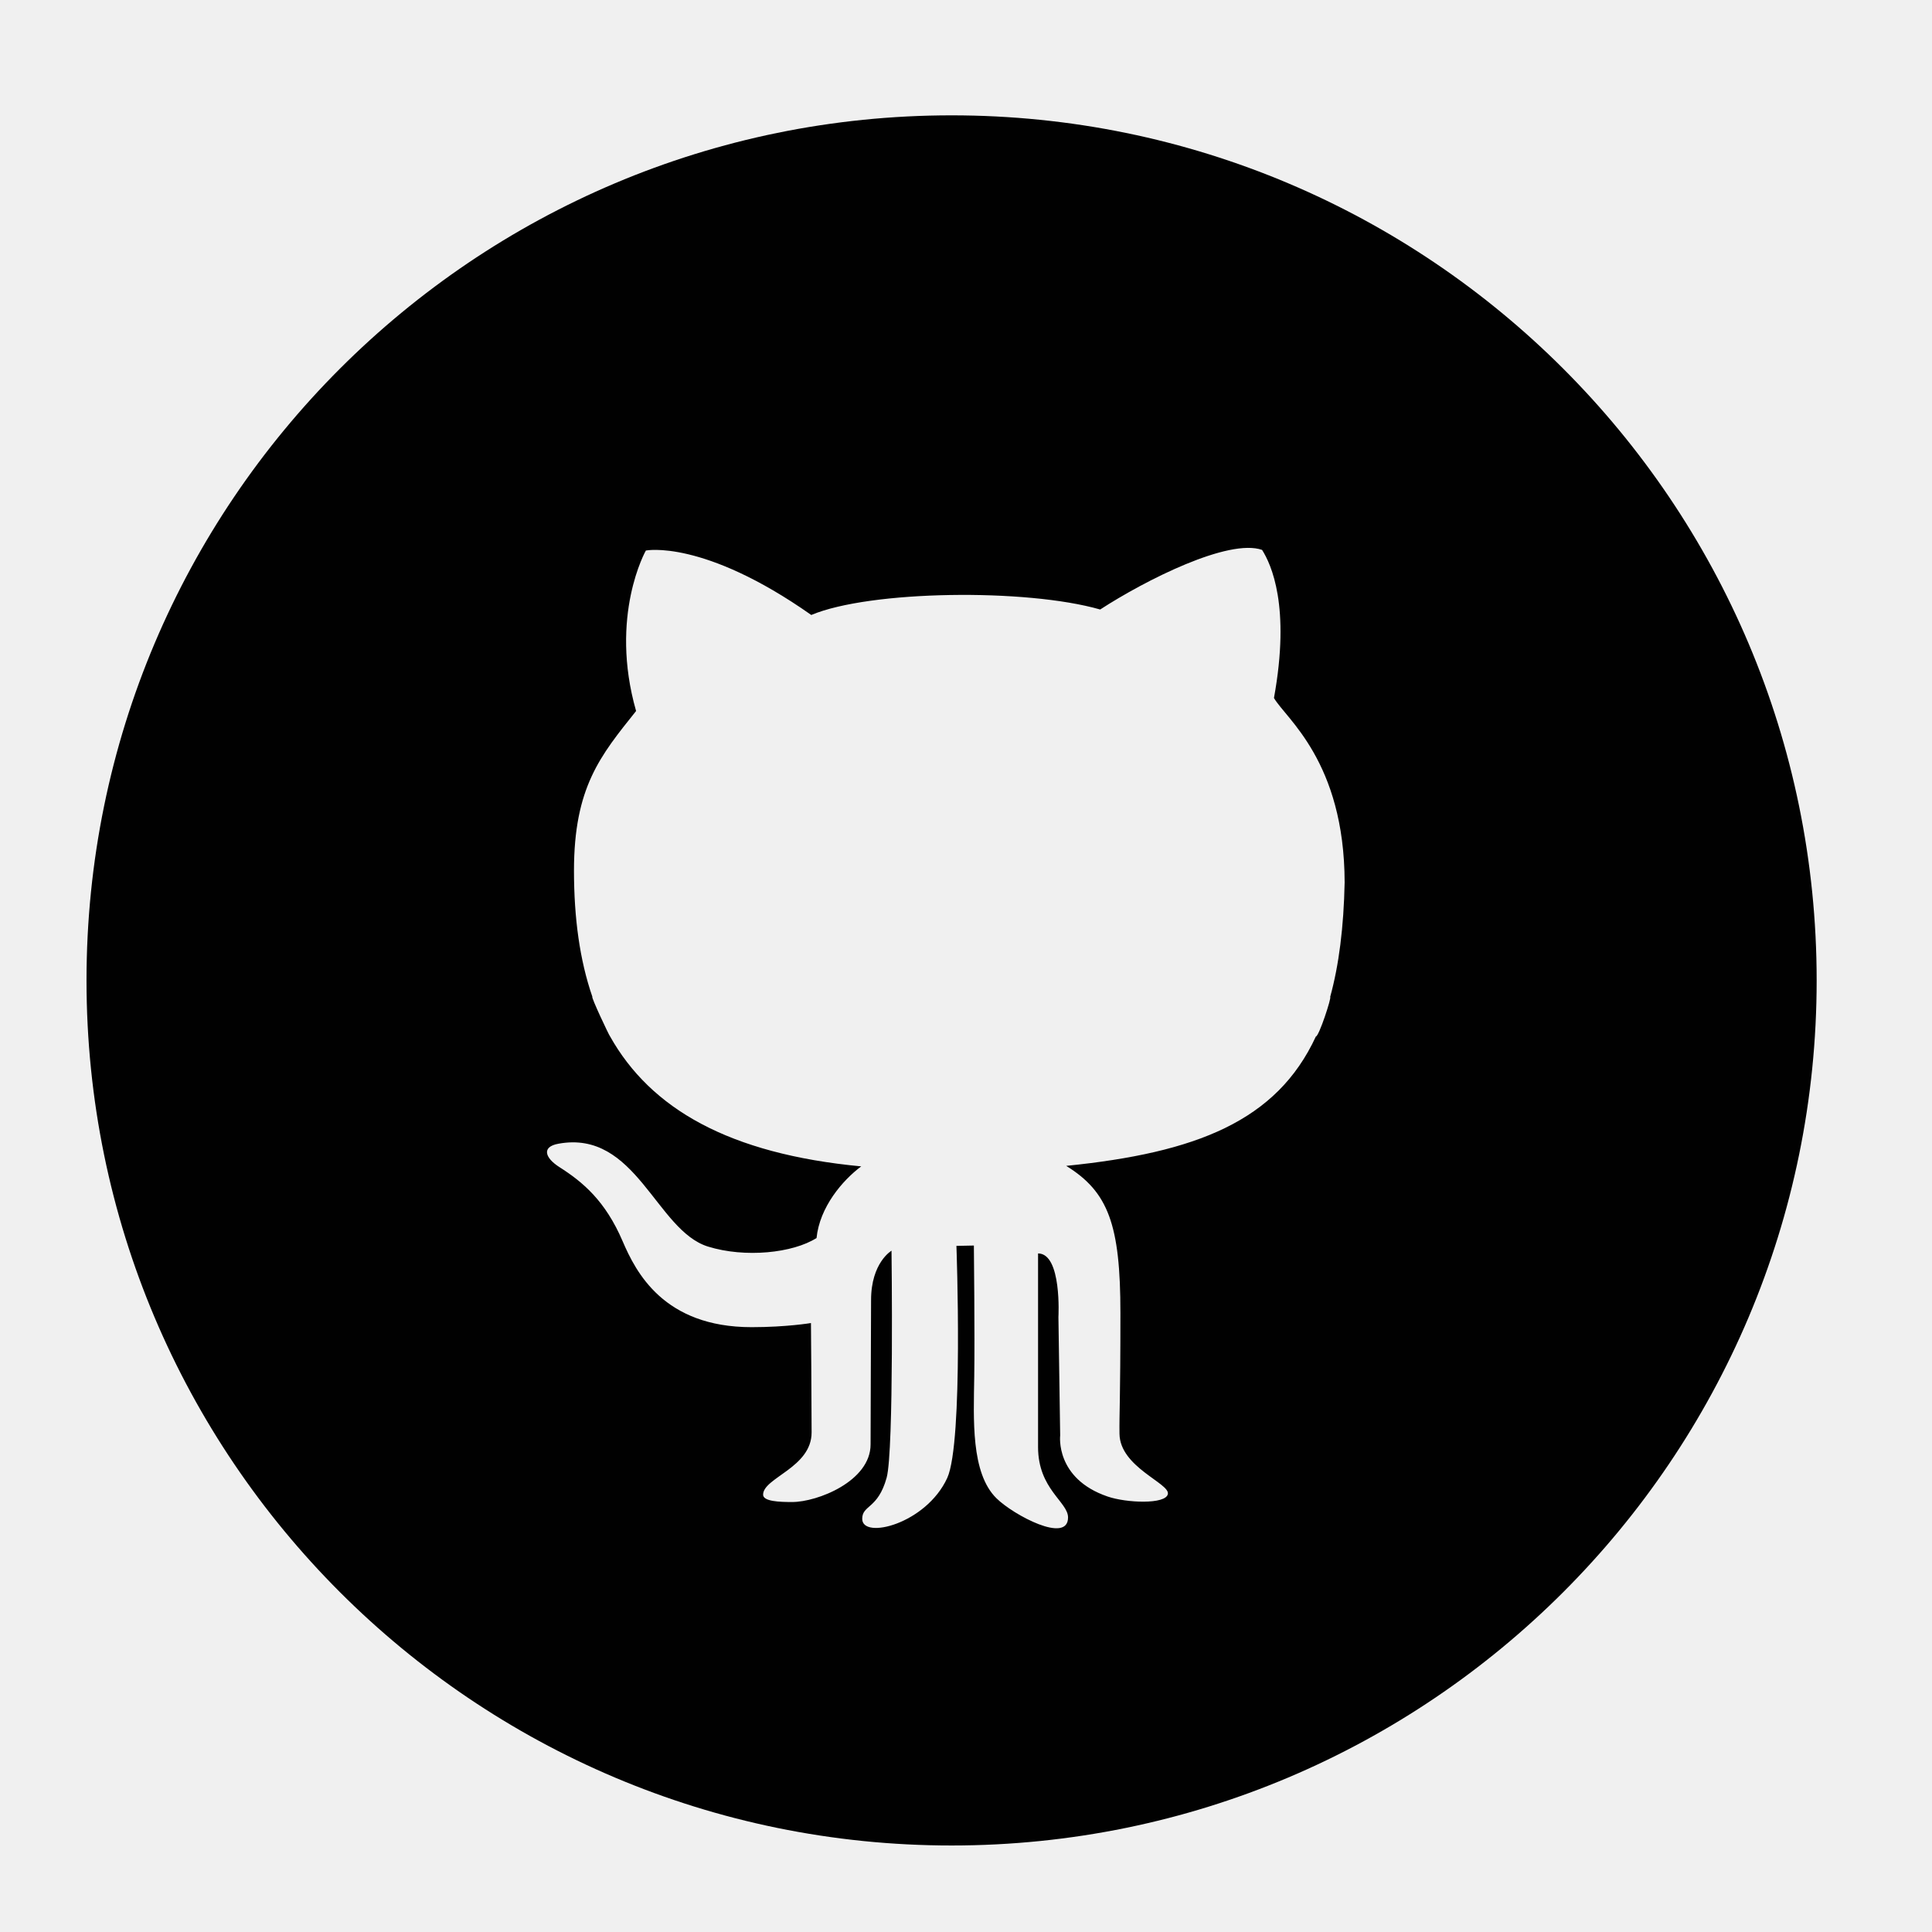
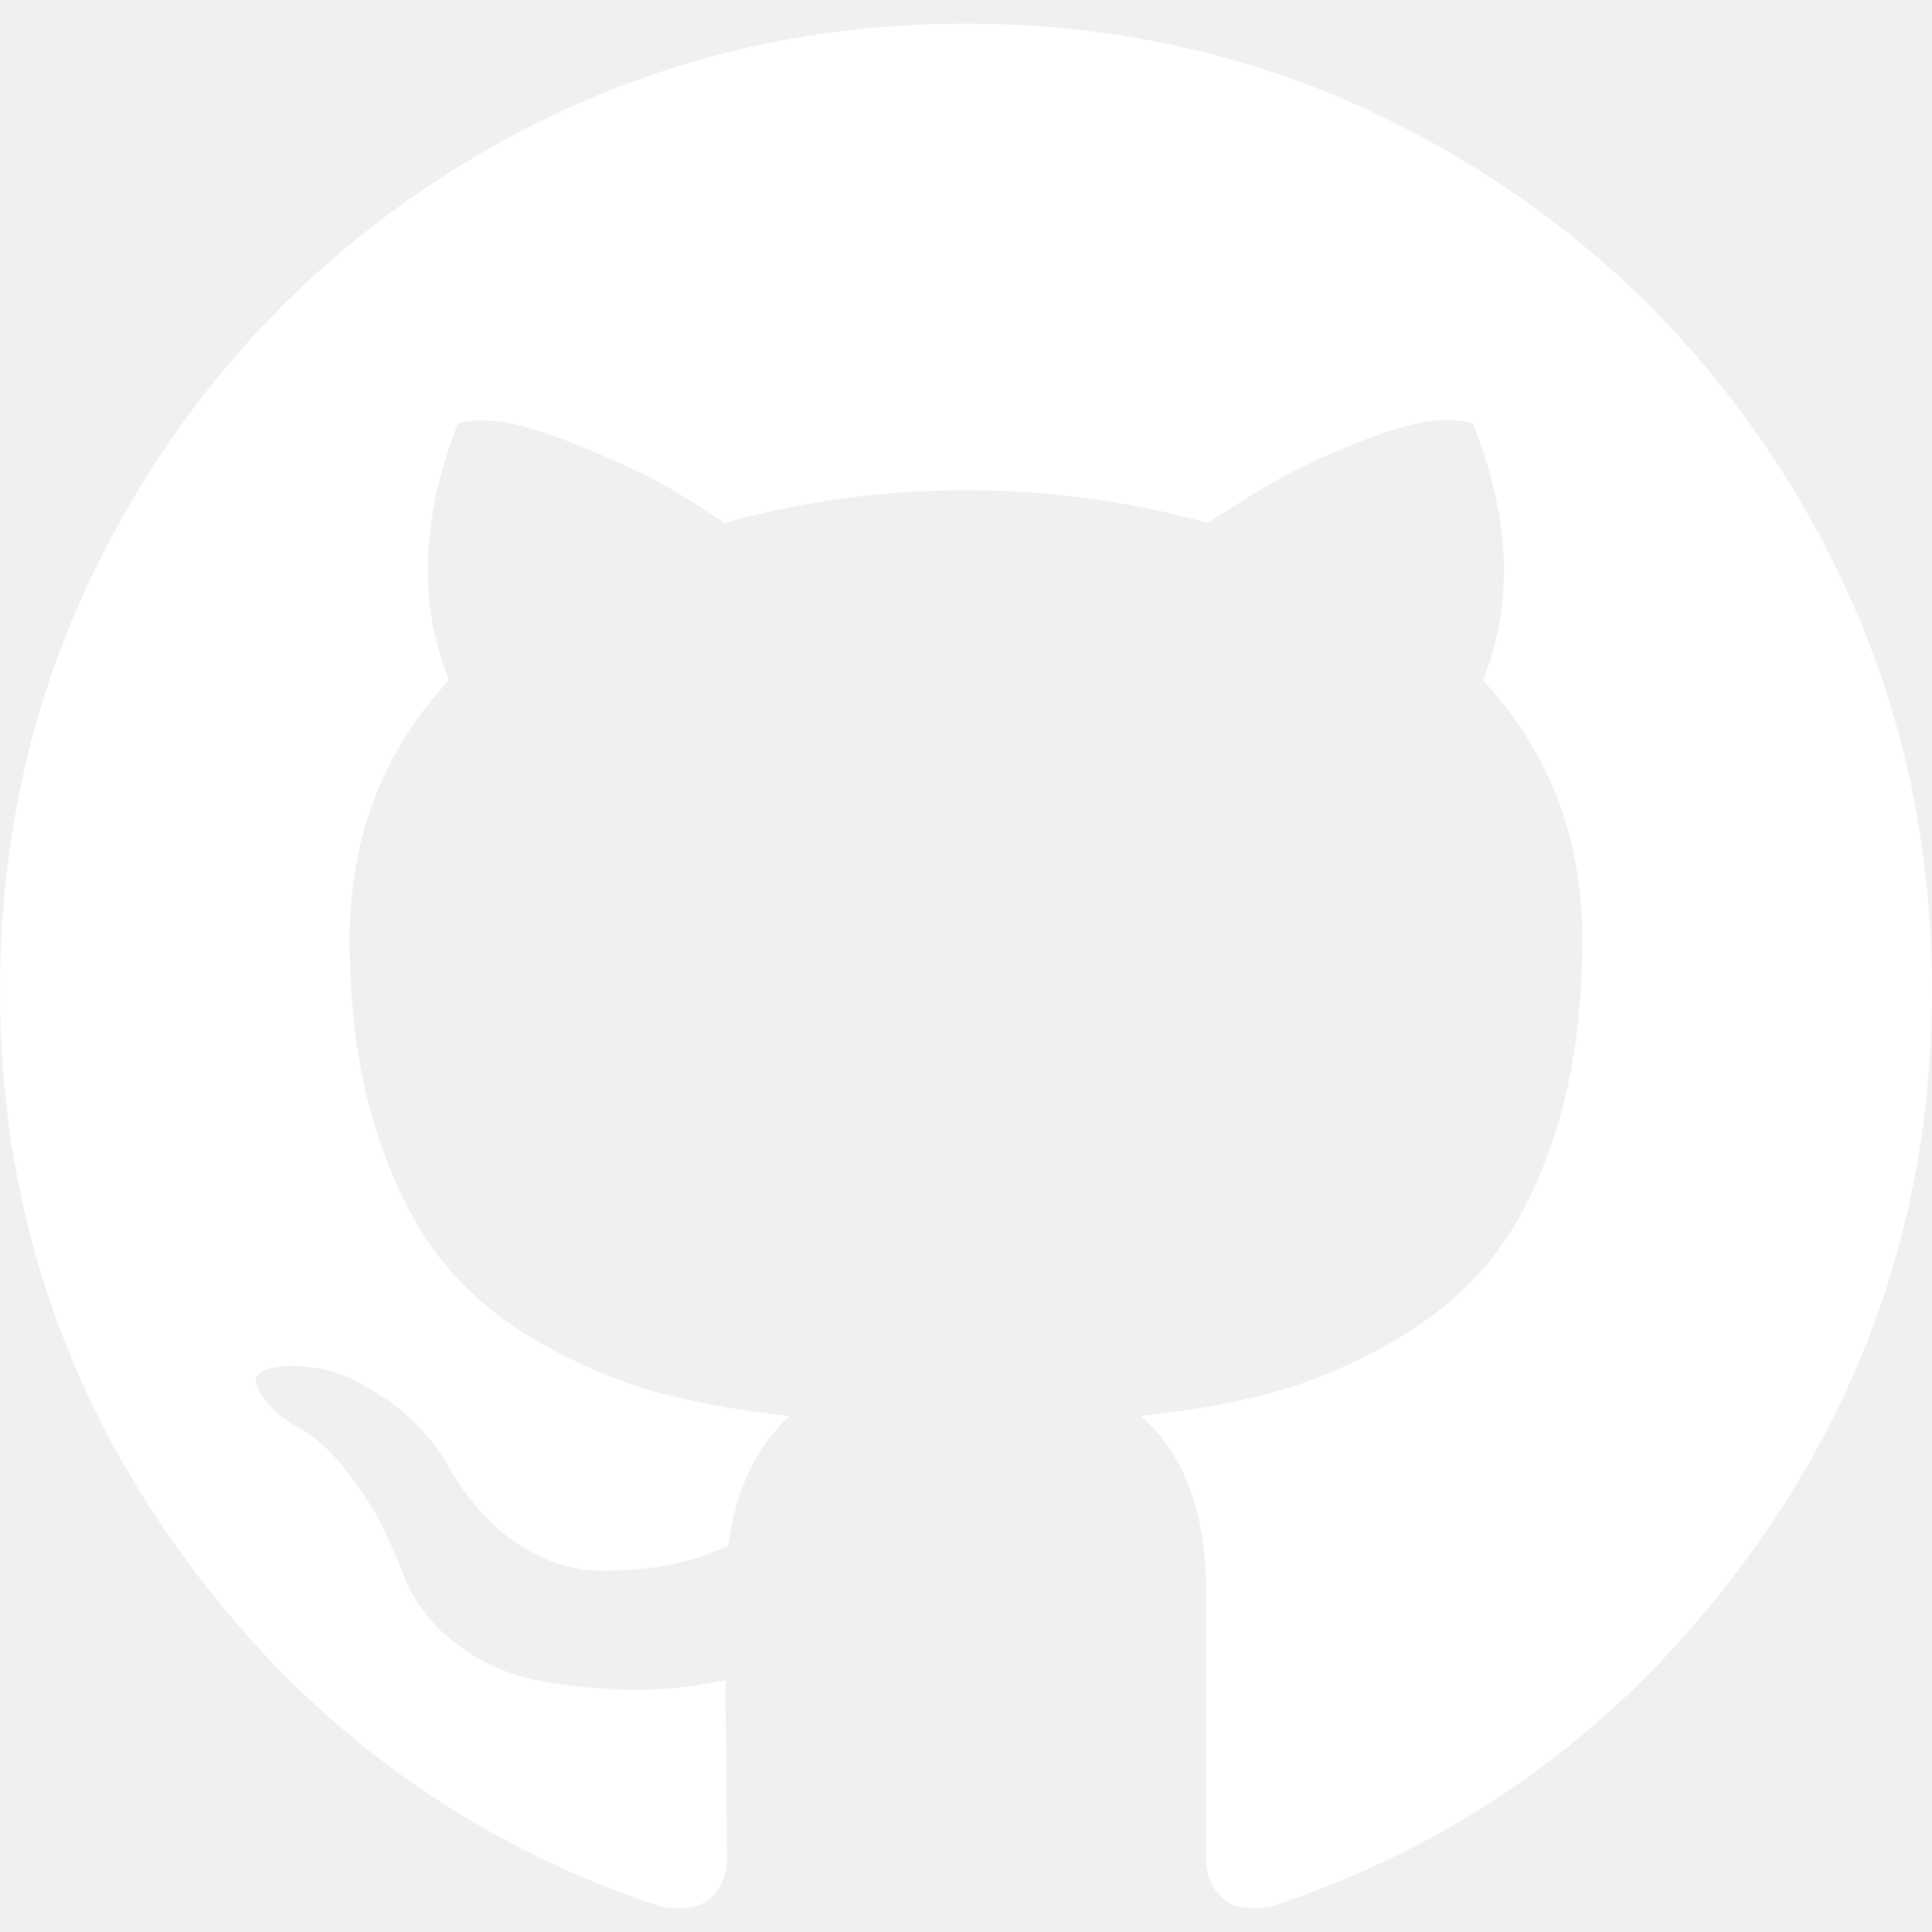
- <svg xmlns="http://www.w3.org/2000/svg" height="67px" id="Layer_1" style="enable-background:new 0 0 67 67;" version="1.1" viewBox="0 0 67 67" width="67px" xml:space="preserve">
-   <path d="M20.543,34.568c-0.054,0,0.592,1.367,0.61,1.367  c1.41,2.516,4.128,4.08,8.713,4.514c-0.654,0.488-1.44,1.414-1.549,2.484c-0.823,0.523-2.478,0.696-3.764,0.297  c-1.803-0.559-2.493-4.066-5.192-3.566c-0.584,0.107-0.468,0.486,0.037,0.809c0.823,0.523,1.597,1.178,2.194,2.571  c0.459,1.07,1.423,2.981,4.473,2.981c1.21,0,2.058-0.143,2.058-0.143s0.023,2.731,0.023,3.793c0,1.225-1.682,1.57-1.682,2.159  c0,0.233,0.557,0.255,1.004,0.255c0.884,0,2.723-0.725,2.723-1.998c0-1.011,0.017-4.41,0.017-5.006c0-1.3,0.709-1.712,0.709-1.712  s0.088,6.94-0.169,7.872c-0.302,1.094-0.847,0.939-0.847,1.427c0,0.726,2.214,0.179,2.948-1.416c0.567-1.239,0.319-8.05,0.319-8.05  l0.605-0.012c0,0,0.034,3.117,0.013,4.542c-0.021,1.476-0.123,3.342,0.769,4.222c0.586,0.579,2.484,1.594,2.484,0.666  c0-0.539-1.04-0.982-1.04-2.441v-6.715c0.831,0,0.706,2.208,0.706,2.208l0.061,4.103c0,0-0.184,1.494,1.645,2.119  c0.645,0.223,2.025,0.283,2.09-0.09c0.065-0.373-1.662-0.928-1.678-2.084c-0.01-0.707,0.032-1.119,0.032-4.187  c0-3.068-0.419-4.202-1.88-5.106c4.508-0.455,7.299-1.551,8.658-4.486c0.106,0.003,0.555-1.371,0.496-1.371  c0.305-1.108,0.47-2.419,0.502-3.971c-0.008-4.21-2.058-5.699-2.451-6.398c0.58-3.187-0.098-4.637-0.412-5.135  c-1.162-0.406-4.041,1.045-5.615,2.067c-2.564-0.737-7.986-0.666-10.019,0.19c-3.751-2.639-5.736-2.235-5.736-2.235  s-1.283,2.259-0.339,5.565c-1.234,1.546-2.154,2.64-2.154,5.539C19.906,31.83,20.102,33.292,20.543,34.568z M33,64  C16.432,64,3,50.568,3,34C3,17.431,16.432,4,33,4s30,13.431,30,30C63,50.568,49.568,64,33,64z" style="fill-rule:evenodd;clip-rule:evenodd;fill:#010101;" />
+ <svg xmlns="http://www.w3.org/2000/svg" version="1.1" id="Capa_1" x="0px" y="0px" width="512px" height="512px" viewBox="0 0 438.549 438.549" style="enable-background:new 0 0 438.549 438.549;" xml:space="preserve">
+   <g>
+     <path d="M409.132,114.573c-19.608-33.596-46.205-60.194-79.798-79.8C295.736,15.166,259.057,5.365,219.271,5.365   c-39.781,0-76.472,9.804-110.063,29.408c-33.596,19.605-60.192,46.204-79.8,79.8C9.803,148.168,0,184.854,0,224.63   c0,47.78,13.94,90.745,41.827,128.906c27.884,38.164,63.906,64.572,108.063,79.227c5.14,0.954,8.945,0.283,11.419-1.996   c2.475-2.282,3.711-5.14,3.711-8.562c0-0.571-0.049-5.708-0.144-15.417c-0.098-9.709-0.144-18.179-0.144-25.406l-6.567,1.136   c-4.187,0.767-9.469,1.092-15.846,1c-6.374-0.089-12.991-0.757-19.842-1.999c-6.854-1.231-13.229-4.086-19.13-8.559   c-5.898-4.473-10.085-10.328-12.56-17.556l-2.855-6.57c-1.903-4.374-4.899-9.233-8.992-14.559   c-4.093-5.331-8.232-8.945-12.419-10.848l-1.999-1.431c-1.332-0.951-2.568-2.098-3.711-3.429c-1.142-1.331-1.997-2.663-2.568-3.997   c-0.572-1.335-0.098-2.43,1.427-3.289c1.525-0.859,4.281-1.276,8.28-1.276l5.708,0.853c3.807,0.763,8.516,3.042,14.133,6.851   c5.614,3.806,10.229,8.754,13.846,14.842c4.38,7.806,9.657,13.754,15.846,17.847c6.184,4.093,12.419,6.136,18.699,6.136   c6.28,0,11.704-0.476,16.274-1.423c4.565-0.952,8.848-2.383,12.847-4.285c1.713-12.758,6.377-22.559,13.988-29.41   c-10.848-1.14-20.601-2.857-29.264-5.14c-8.658-2.286-17.605-5.996-26.835-11.14c-9.235-5.137-16.896-11.516-22.985-19.126   c-6.09-7.614-11.088-17.61-14.987-29.979c-3.901-12.374-5.852-26.648-5.852-42.826c0-23.035,7.52-42.637,22.557-58.817   c-7.044-17.318-6.379-36.732,1.997-58.24c5.52-1.715,13.706-0.428,24.554,3.853c10.85,4.283,18.794,7.952,23.84,10.994   c5.046,3.041,9.089,5.618,12.135,7.708c17.705-4.947,35.976-7.421,54.818-7.421s37.117,2.474,54.823,7.421l10.849-6.849   c7.419-4.57,16.18-8.758,26.262-12.565c10.088-3.805,17.802-4.853,23.134-3.138c8.562,21.509,9.325,40.922,2.279,58.24   c15.036,16.18,22.559,35.787,22.559,58.817c0,16.178-1.958,30.497-5.853,42.966c-3.9,12.471-8.941,22.457-15.125,29.979   c-6.191,7.521-13.901,13.85-23.131,18.986c-9.232,5.14-18.182,8.85-26.84,11.136c-8.662,2.286-18.415,4.004-29.263,5.146   c9.894,8.562,14.842,22.077,14.842,40.539v60.237c0,3.422,1.19,6.279,3.572,8.562c2.379,2.279,6.136,2.95,11.276,1.995   c44.163-14.653,80.185-41.062,108.068-79.226c27.88-38.161,41.825-81.126,41.825-128.906   C438.536,184.851,428.728,148.168,409.132,114.573z" fill="#FFFFFF" />
+   </g>
+   <g>
+ </g>
+   <g>
+ </g>
+   <g>
+ </g>
+   <g>
+ </g>
+   <g>
+ </g>
+   <g>
+ </g>
+   <g>
+ </g>
+   <g>
+ </g>
+   <g>
+ </g>
+   <g>
+ </g>
+   <g>
+ </g>
+   <g>
+ </g>
+   <g>
+ </g>
+   <g>
+ </g>
+   <g>
+ </g>
</svg>
